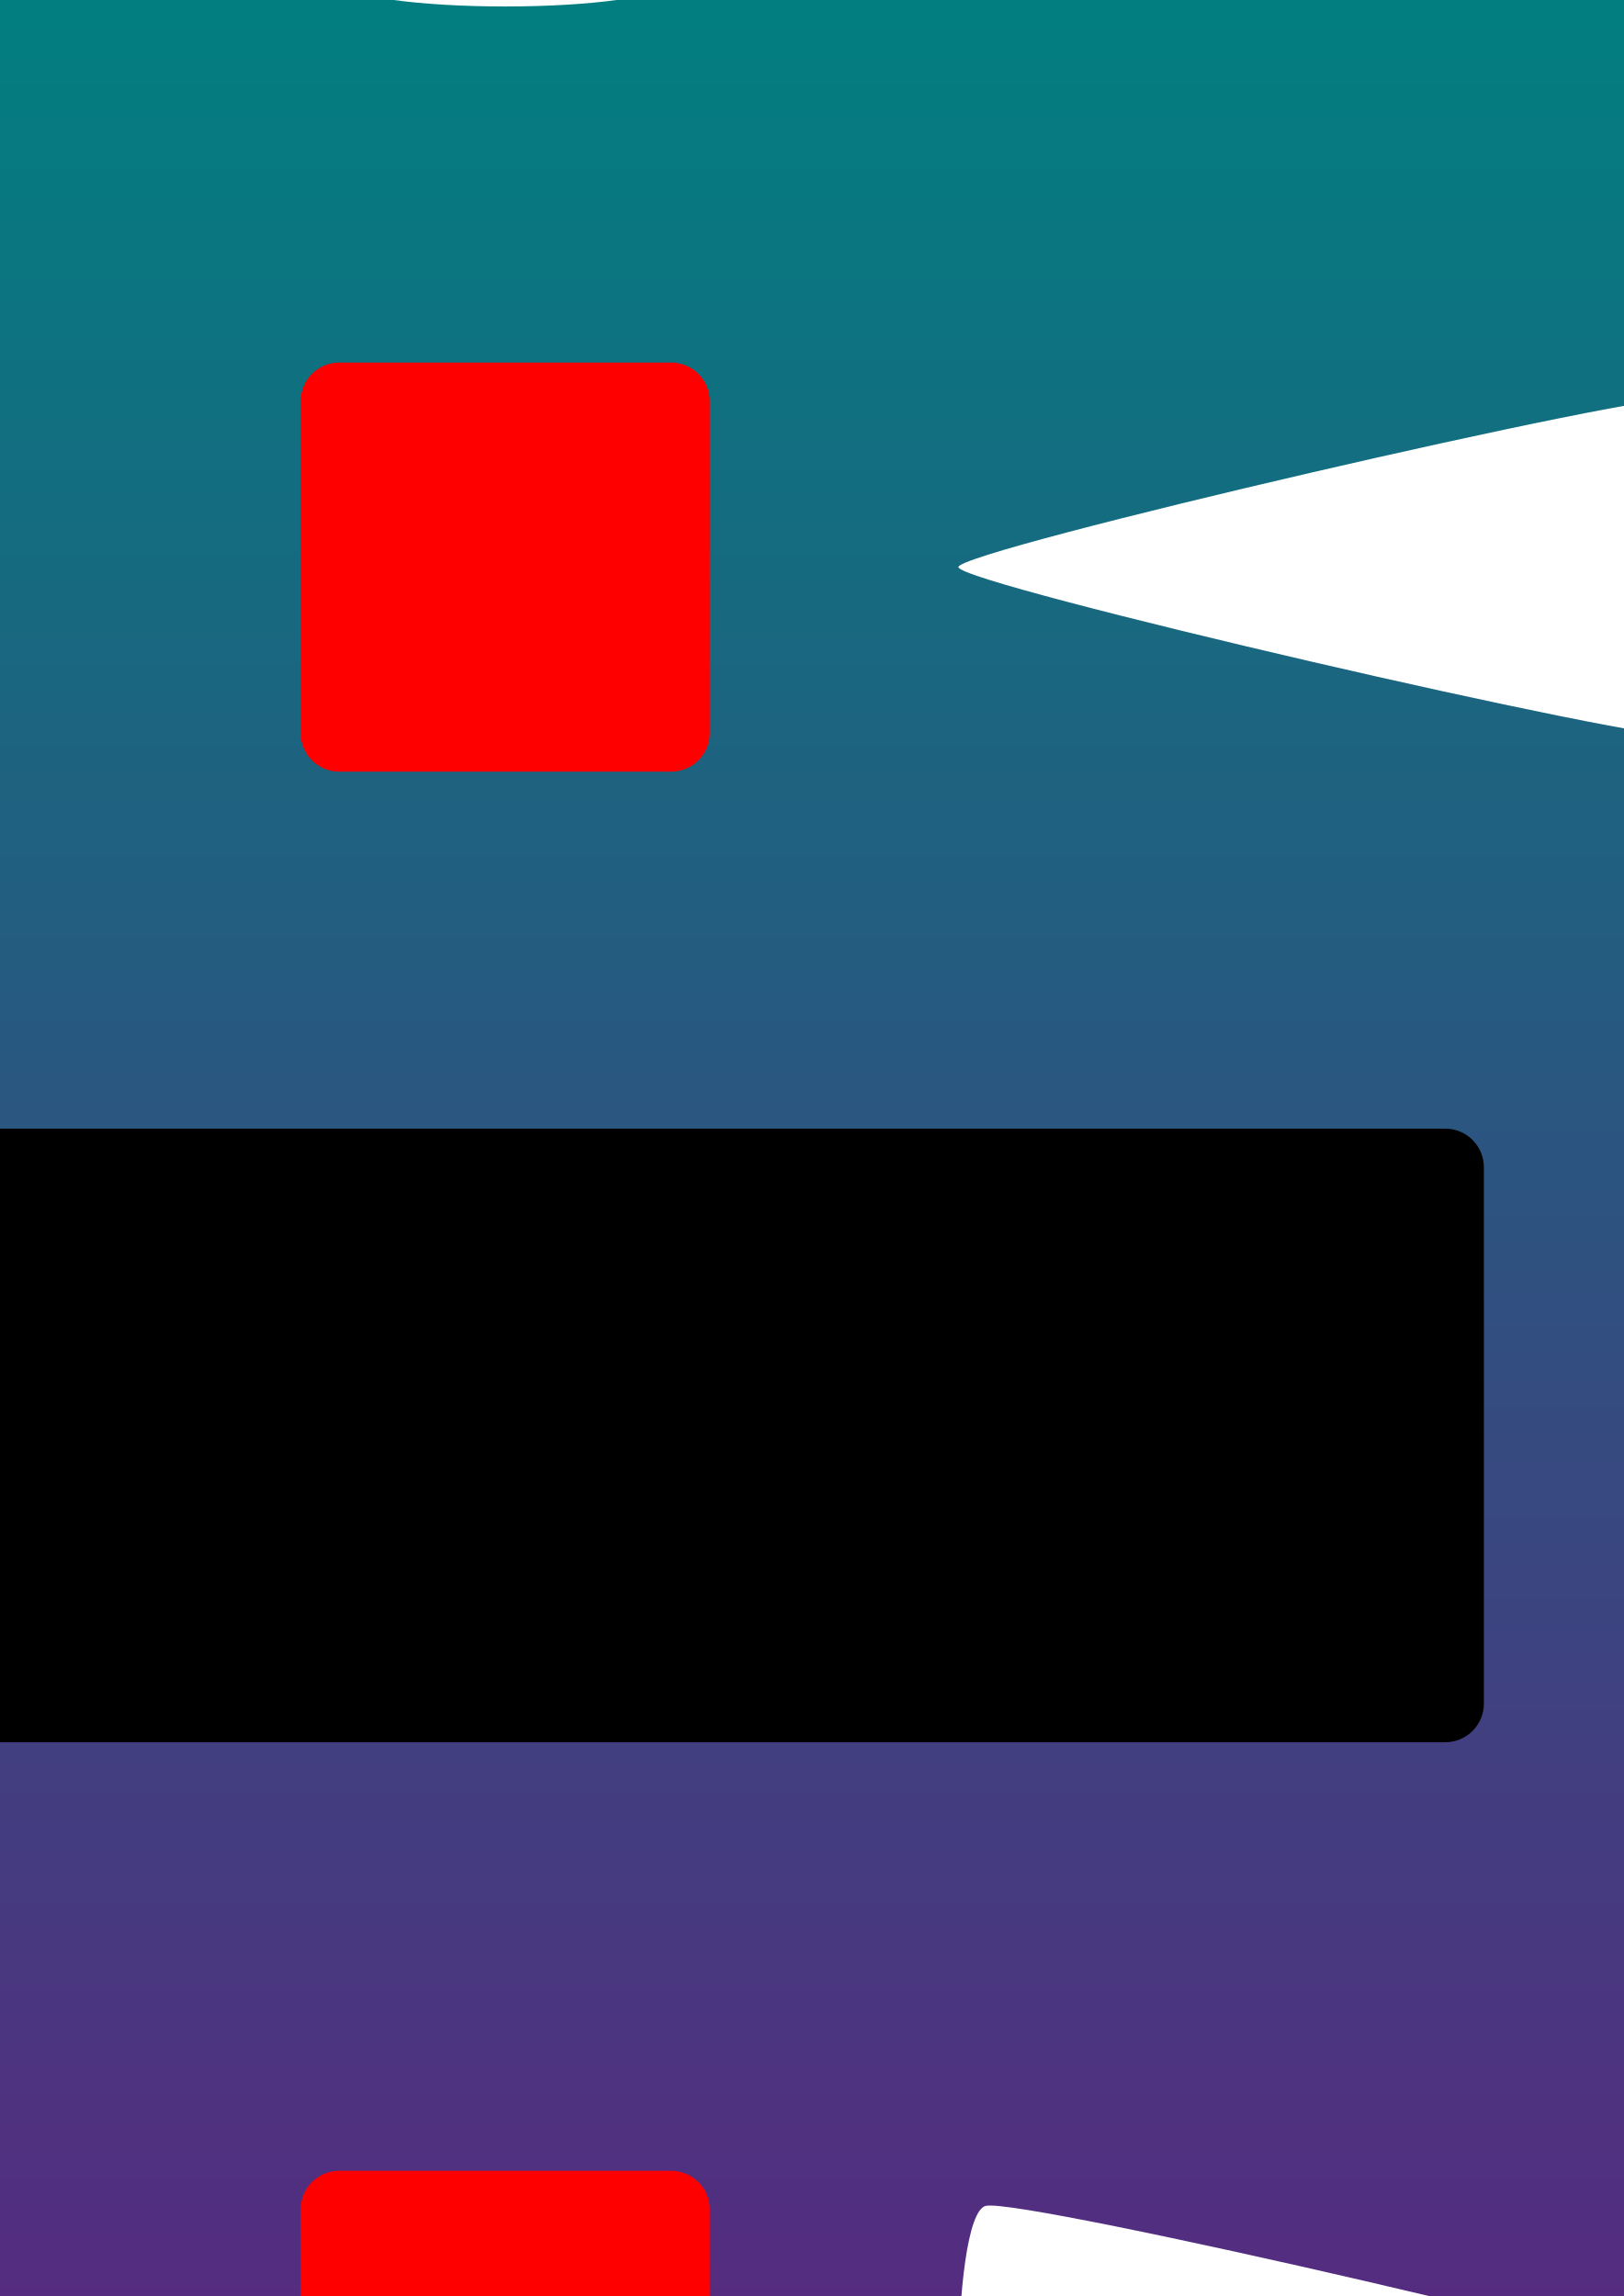
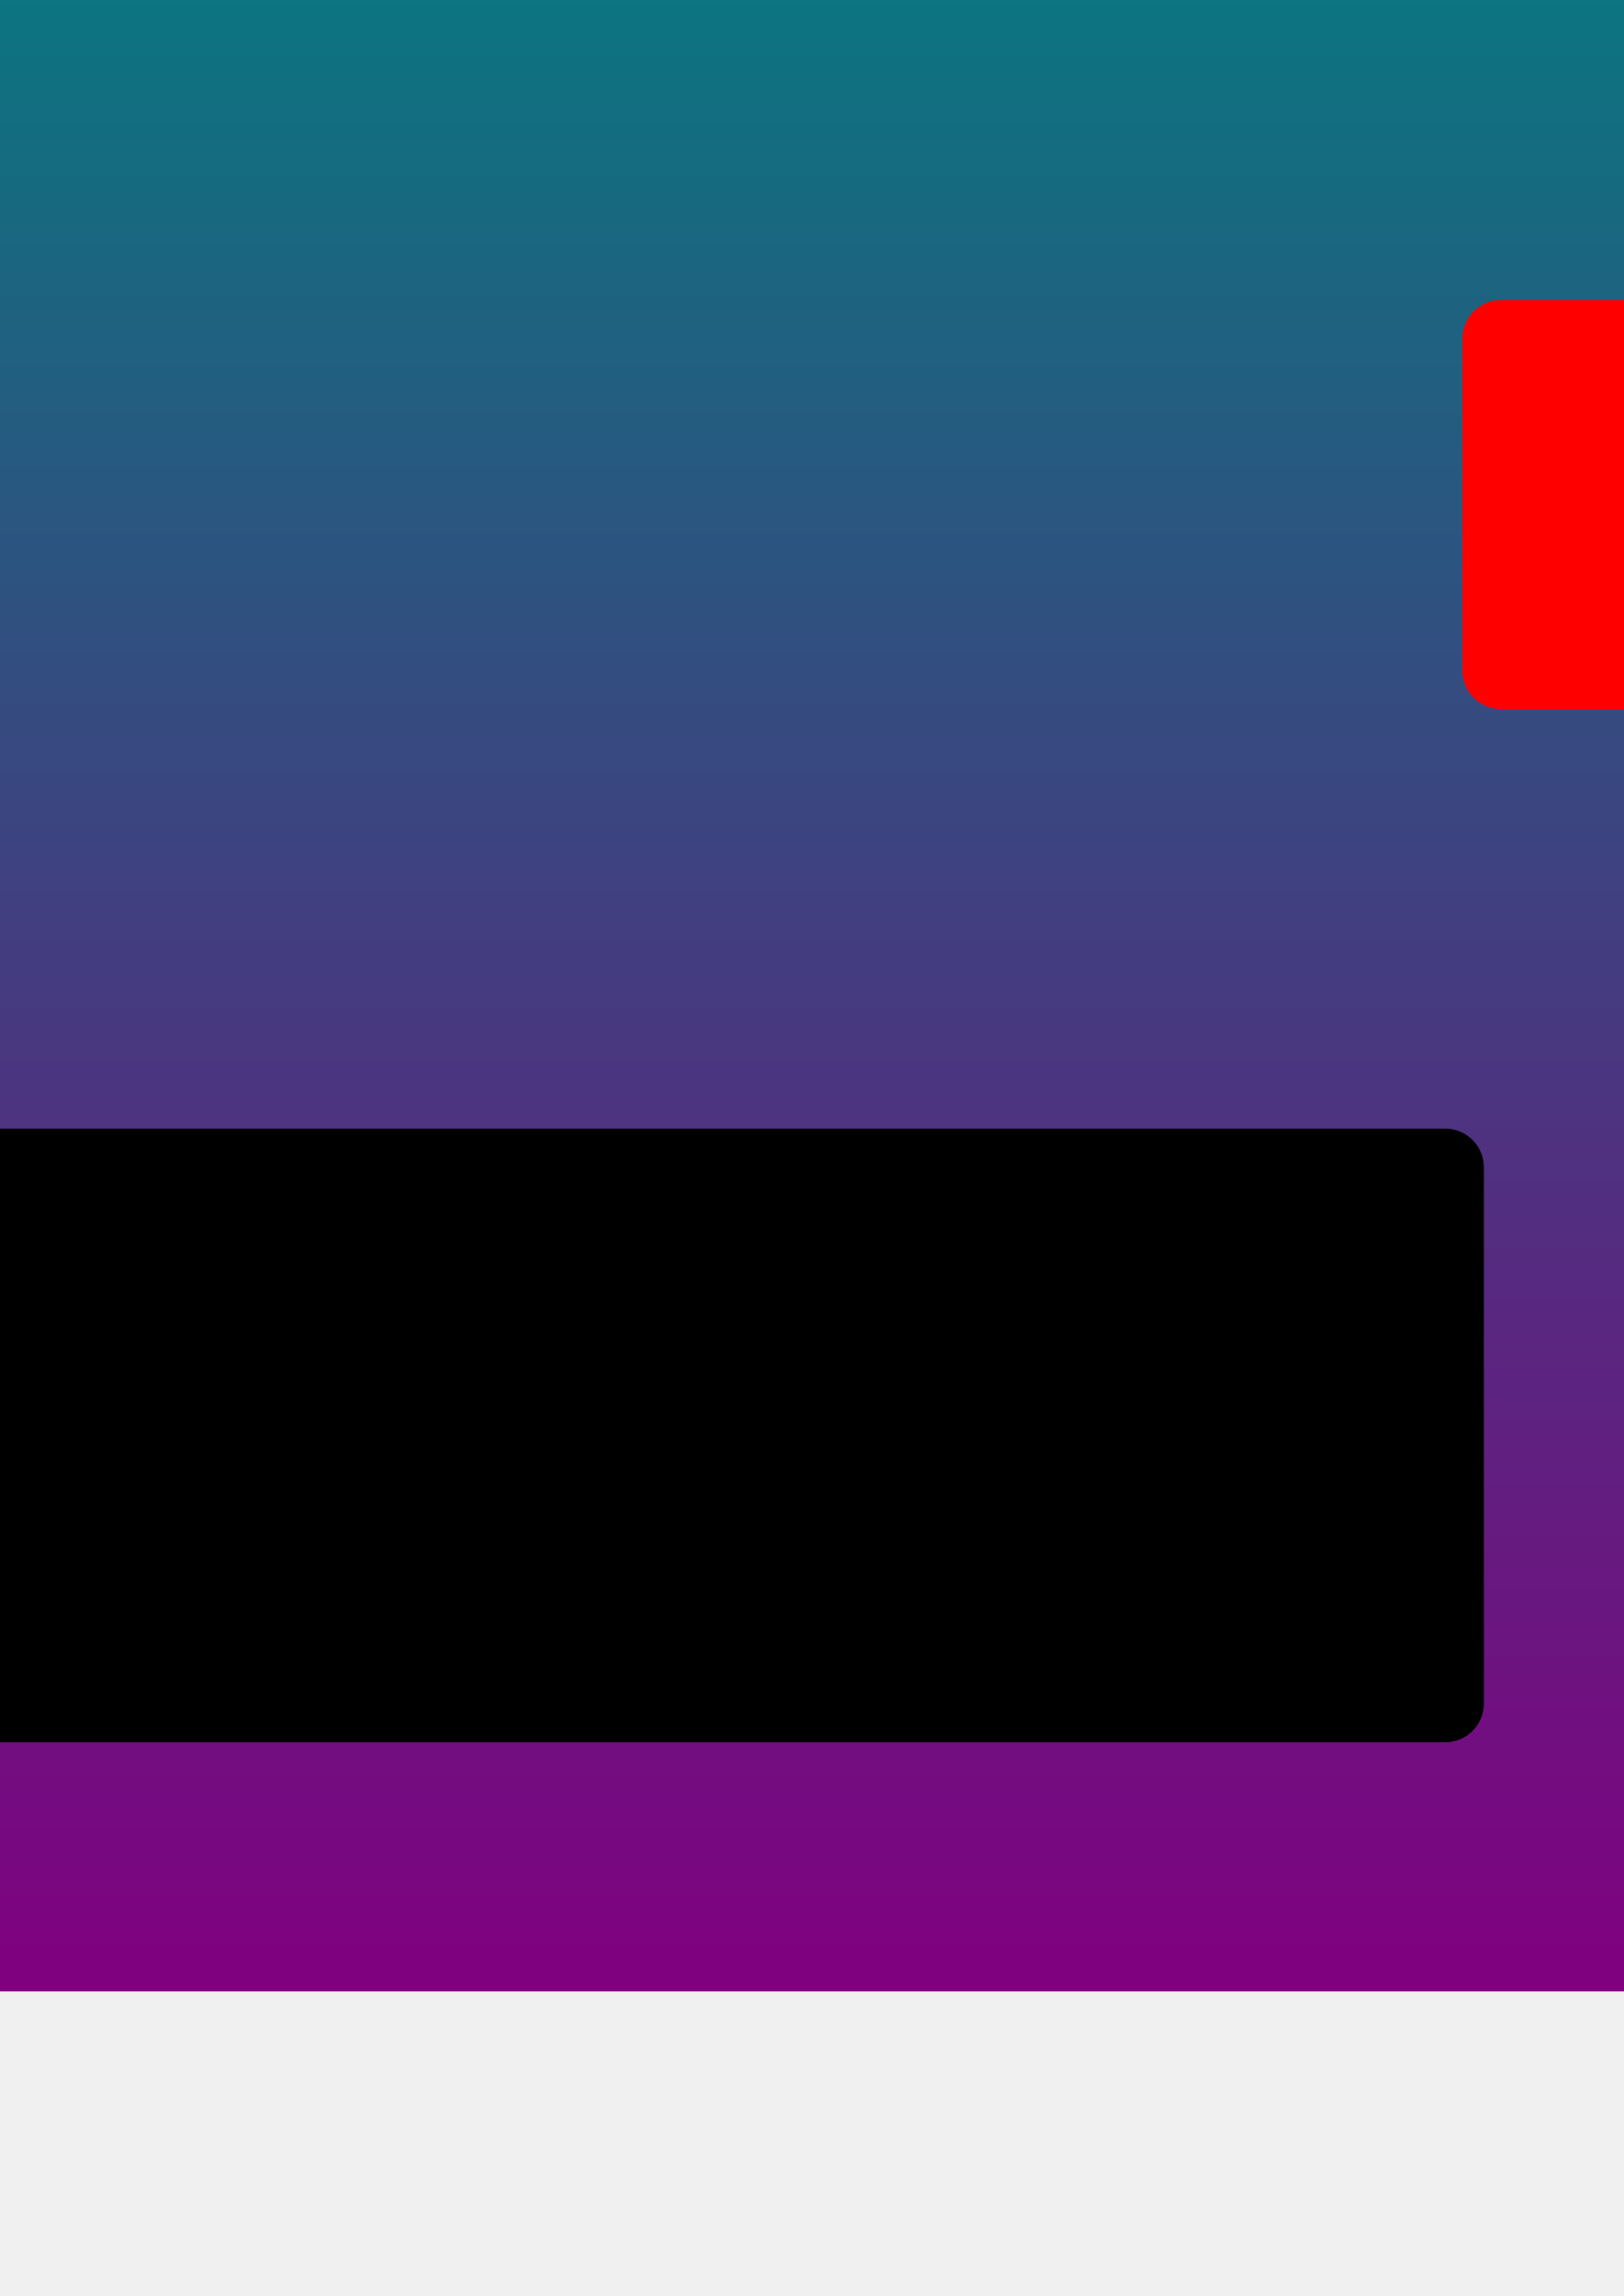
<svg xmlns="http://www.w3.org/2000/svg" xmlns:xlink="http://www.w3.org/1999/xlink" width="210mm" height="297mm" viewBox="0 0 210 297" version="1.1" id="svg2810" xml:space="preserve">
  <defs id="defs2807">
    <clipPath clipPathUnits="userSpaceOnUse" id="clipPath3365">
      <rect style="fill:#ffffff;stroke:none;stroke-width:8.369;stroke-linecap:round;stroke-linejoin:round;stroke-dashoffset:23.002" id="rect3367" width="56.103" height="56.103" x="-5.495" y="129.558" />
    </clipPath>
-     <linearGradient xlink:href="#linearGradient1161" id="linearGradient1163" x1="455.766" y1="294.976" x2="455.766" y2="-160.791" gradientUnits="userSpaceOnUse" gradientTransform="translate(-280.0917,155.8021)" />
+     <linearGradient xlink:href="#linearGradient1161" id="linearGradient1163" x1="455.766" y1="294.976" x2="455.766" y2="-160.791" gradientUnits="userSpaceOnUse" gradientTransform="matrix(1,0,0,0.6180343,-280.6702,74.84592)" />
    <linearGradient id="linearGradient1161">
      <stop style="stop-color:#800080;stop-opacity:1;" offset="0" id="stop1157" />
      <stop style="stop-color:#008080;stop-opacity:1;" offset="1" id="stop1159" />
    </linearGradient>
+     <linearGradient xlink:href="#linearGradient1161" id="linearGradient694" gradientUnits="userSpaceOnUse" gradientTransform="matrix(0.7251267,0,0,0.2188247,-337.0962,440.8599)" x1="455.766" y1="294.976" x2="455.766" y2="-160.791" />
  </defs>
  <g id="layer1">
-     <rect style="fill:url(#linearGradient1163);fill-opacity:1;stroke-width:2.646;stroke-linecap:round;stroke-linejoin:round;stroke-dasharray:2.646, 7.938;stroke-dashoffset:6.085" id="rect853" width="373.636" height="604.555" x="-14.035" y="-153.055" rx="10" />
+     <rect style="fill:url(#linearGradient1163);fill-opacity:1;stroke-width:2.08;stroke-linecap:round;stroke-linejoin:round;stroke-dasharray:2.08, 6.24;stroke-dashoffset:4.784" id="rect853" width="373.636" height="373.636" x="-14.614" y="-116.038" />
    <g id="g807" transform="translate(-18.08394,91.11631)">
      <rect style="fill:#000000;stroke:none;stroke-width:2.836;stroke-linecap:round;stroke-linejoin:bevel;stroke-dasharray:none;stroke-opacity:1" id="rect14363" width="238.125" height="79.375" x="-28.125" y="54.878" rx="5" ry="5" />
      <rect style="fill:#000000;stroke:none;stroke-width:2.836;stroke-linecap:round;stroke-linejoin:bevel;stroke-dasharray:none;stroke-opacity:1" id="rect14363-0" width="238.125" height="79.375" x="339.483" y="54.878" rx="5" ry="5" />
    </g>
-     <rect style="fill:#ff0000;stroke:none;stroke-width:1.642;stroke-linecap:round;stroke-linejoin:bevel;stroke-dasharray:none;stroke-opacity:1" id="rect10025" width="52.917" height="52.917" x="38.88" y="280.802" rx="5" ry="5" />
-     <path style="fill:#ffffff;stroke-width:2.646;stroke-linecap:round;stroke-linejoin:round;stroke-dasharray:2.646, 7.938;stroke-dashoffset:6.085" id="path803" d="m 322.741,218.629 c 0,5.46 -89.841,57.33 -94.57,54.6 -4.728,-2.73 -4.728,-106.47 0,-109.2 4.728,-2.73 94.57,49.14 94.57,54.6 z" transform="matrix(1,0,0,0.4014878,-100.6711,219.4836)" />
    <g id="g813" transform="translate(-184.9474,-142.7866)">
      <rect style="fill:#000000;stroke:none;stroke-width:2.836;stroke-linecap:round;stroke-linejoin:bevel;stroke-dasharray:none;stroke-opacity:1" id="rect809" width="238.125" height="79.375" x="-28.125" y="54.878" rx="5" ry="5" />
      <rect style="fill:#000000;stroke:none;stroke-width:2.836;stroke-linecap:round;stroke-linejoin:bevel;stroke-dasharray:none;stroke-opacity:1" id="rect811" width="238.125" height="79.375" x="339.483" y="54.878" rx="5" ry="5" />
    </g>
-     <rect style="fill:#ff0000;stroke:none;stroke-width:1.642;stroke-linecap:round;stroke-linejoin:bevel;stroke-dasharray:none;stroke-opacity:1" id="rect841" width="52.917" height="52.917" x="-333.719" y="249.88" rx="5" ry="5" transform="rotate(-90)" />
-     <path style="fill:#ffffff;stroke-width:2.646;stroke-linecap:round;stroke-linejoin:round;stroke-dasharray:2.646, 7.938;stroke-dashoffset:6.085" id="path843" d="m 322.741,218.629 c 0,5.46 -89.841,57.33 -94.57,54.6 -4.728,-2.73 -4.728,-106.47 0,-109.2 4.728,-2.73 94.57,49.14 94.57,54.6 z" transform="matrix(0,-1,0.4014878,0,188.5617,459.3648)" />
-     <rect style="fill:#ff0000;stroke:none;stroke-width:1.642;stroke-linecap:round;stroke-linejoin:bevel;stroke-dasharray:none;stroke-opacity:1" id="rect845" width="52.917" height="52.917" x="-302.797" y="-99.816" rx="5" ry="5" transform="scale(-1)" />
-     <path style="fill:#ffffff;stroke-width:2.646;stroke-linecap:round;stroke-linejoin:round;stroke-dasharray:2.646, 7.938;stroke-dashoffset:6.085" id="path847" d="m 322.741,218.629 c 0,5.46 -89.841,57.33 -94.57,54.6 -4.728,-2.73 -4.728,-106.47 0,-109.2 4.728,-2.73 94.57,49.14 94.57,54.6 z" transform="matrix(-1,0,0,-0.4014878,446.6943,161.1344)" />
-     <rect style="fill:#ff0000;stroke:none;stroke-width:1.642;stroke-linecap:round;stroke-linejoin:bevel;stroke-dasharray:none;stroke-opacity:1" id="rect849" width="52.917" height="52.917" x="-99.816" y="38.88" rx="5" ry="5" transform="rotate(-90)" />
-     <path style="fill:#ffffff;stroke-width:2.646;stroke-linecap:round;stroke-linejoin:round;stroke-dasharray:2.646, 7.938;stroke-dashoffset:6.085" id="path851" d="m 322.741,218.629 c 0,5.46 -89.841,57.33 -94.57,54.6 -4.728,-2.73 -4.728,-106.47 0,-109.2 4.728,-2.73 94.57,49.14 94.57,54.6 z" transform="matrix(0,-1,0.4014878,0,-22.43838,225.4619)" />
+     <rect style="fill:#ff0000;stroke:none;stroke-width:1.642;stroke-linecap:round;stroke-linejoin:bevel;stroke-dasharray:none;stroke-opacity:1" id="rect845" width="52.917" height="52.917" x="-242.067" y="-91.719" rx="5" ry="5" transform="scale(-1)" />
+     <rect style="fill:url(#linearGradient694);fill-opacity:1;stroke-width:1.054;stroke-linecap:round;stroke-linejoin:round;stroke-dasharray:1.054, 3.162;stroke-dashoffset:2.424" id="rect692" width="270.933" height="132.292" x="-144.172" y="373.274" />
+     <rect style="fill:#000000;stroke:none;stroke-width:1.555;stroke-linecap:round;stroke-linejoin:bevel;stroke-dasharray:none;stroke-opacity:1" id="rect696" width="217.303" height="26.164" x="-151.764" y="390.415" rx="4.563" ry="1.648" />
+     <rect style="fill:#000000;stroke:none;stroke-width:0.935;stroke-linecap:round;stroke-linejoin:bevel;stroke-dasharray:none;stroke-opacity:1" id="rect698" width="78.491" height="26.164" x="108.22" y="390.415" rx="1.648" ry="1.648" />
+     <rect style="fill:#000000;stroke:none;stroke-width:1.555;stroke-linecap:round;stroke-linejoin:bevel;stroke-dasharray:none;stroke-opacity:1" id="rect704" width="217.303" height="26.164" x="-142.405" y="465.026" rx="4.563" ry="1.648" transform="scale(-1,1)" />
+     <rect style="fill:#000000;stroke:none;stroke-width:0.935;stroke-linecap:round;stroke-linejoin:bevel;stroke-dasharray:none;stroke-opacity:1" id="rect706" width="78.491" height="26.164" x="117.579" y="465.026" rx="1.648" ry="1.648" transform="scale(-1,1)" />
+     <rect style="fill:#ff0000;stroke:none;stroke-width:0.565;stroke-linecap:round;stroke-linejoin:bevel;stroke-dasharray:none;stroke-opacity:1" id="rect708" width="18.214" height="18.214" x="39.028" y="-452.052" rx="1.721" ry="1.721" transform="scale(-1)" />
  </g>
</svg>
